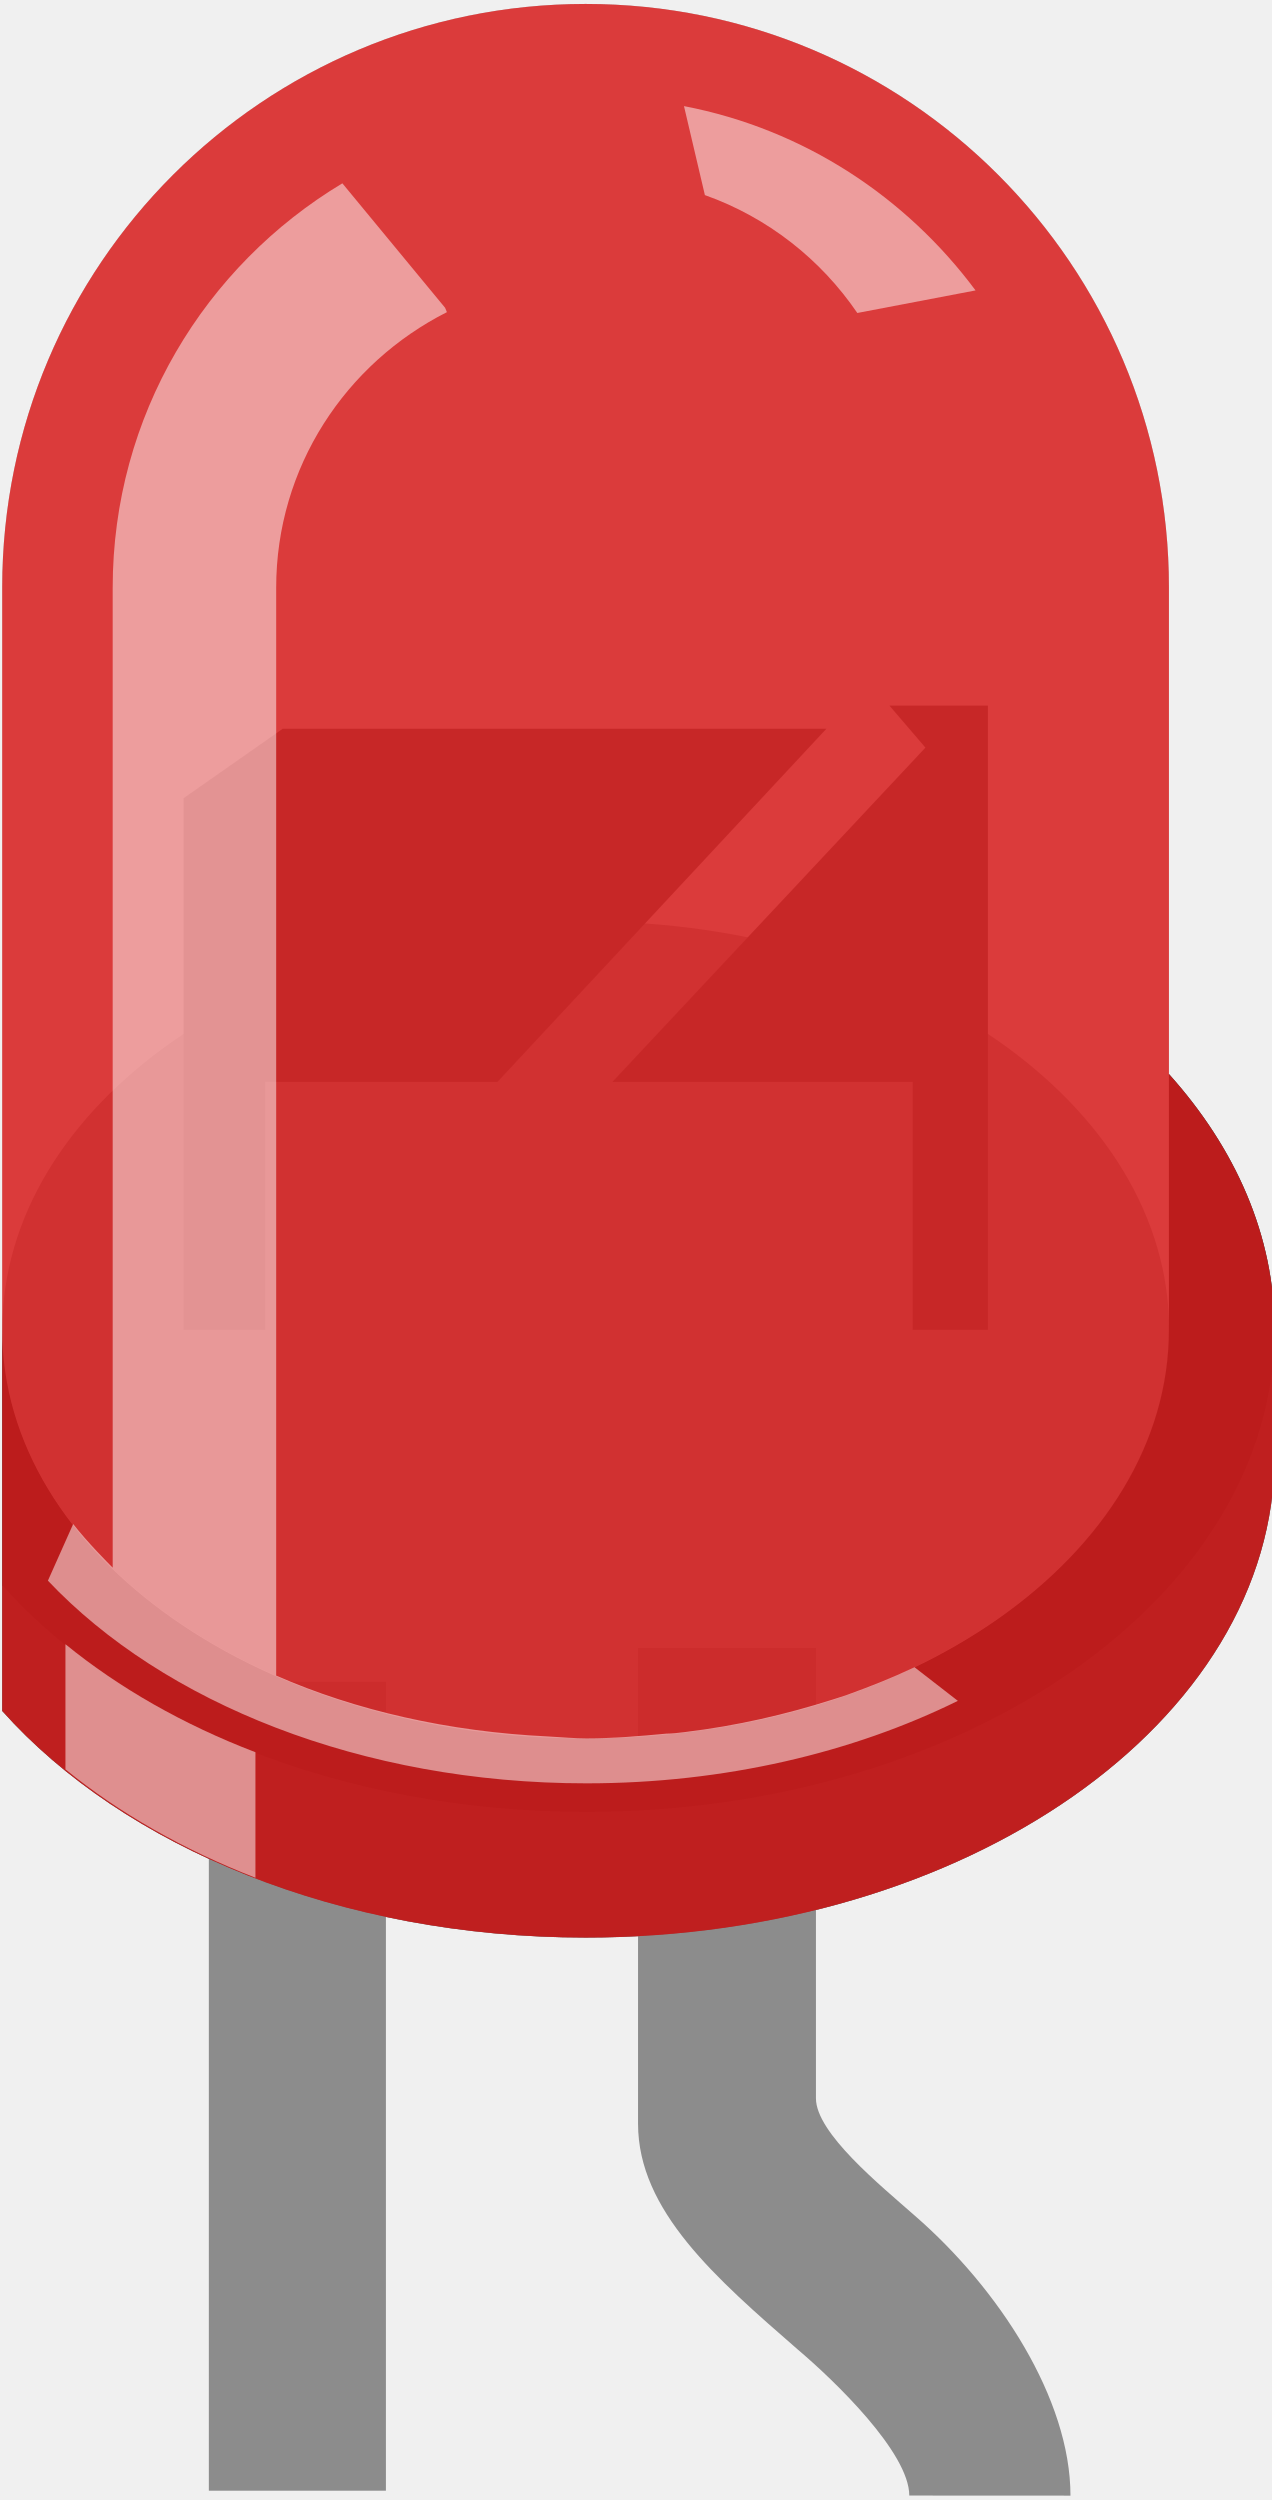
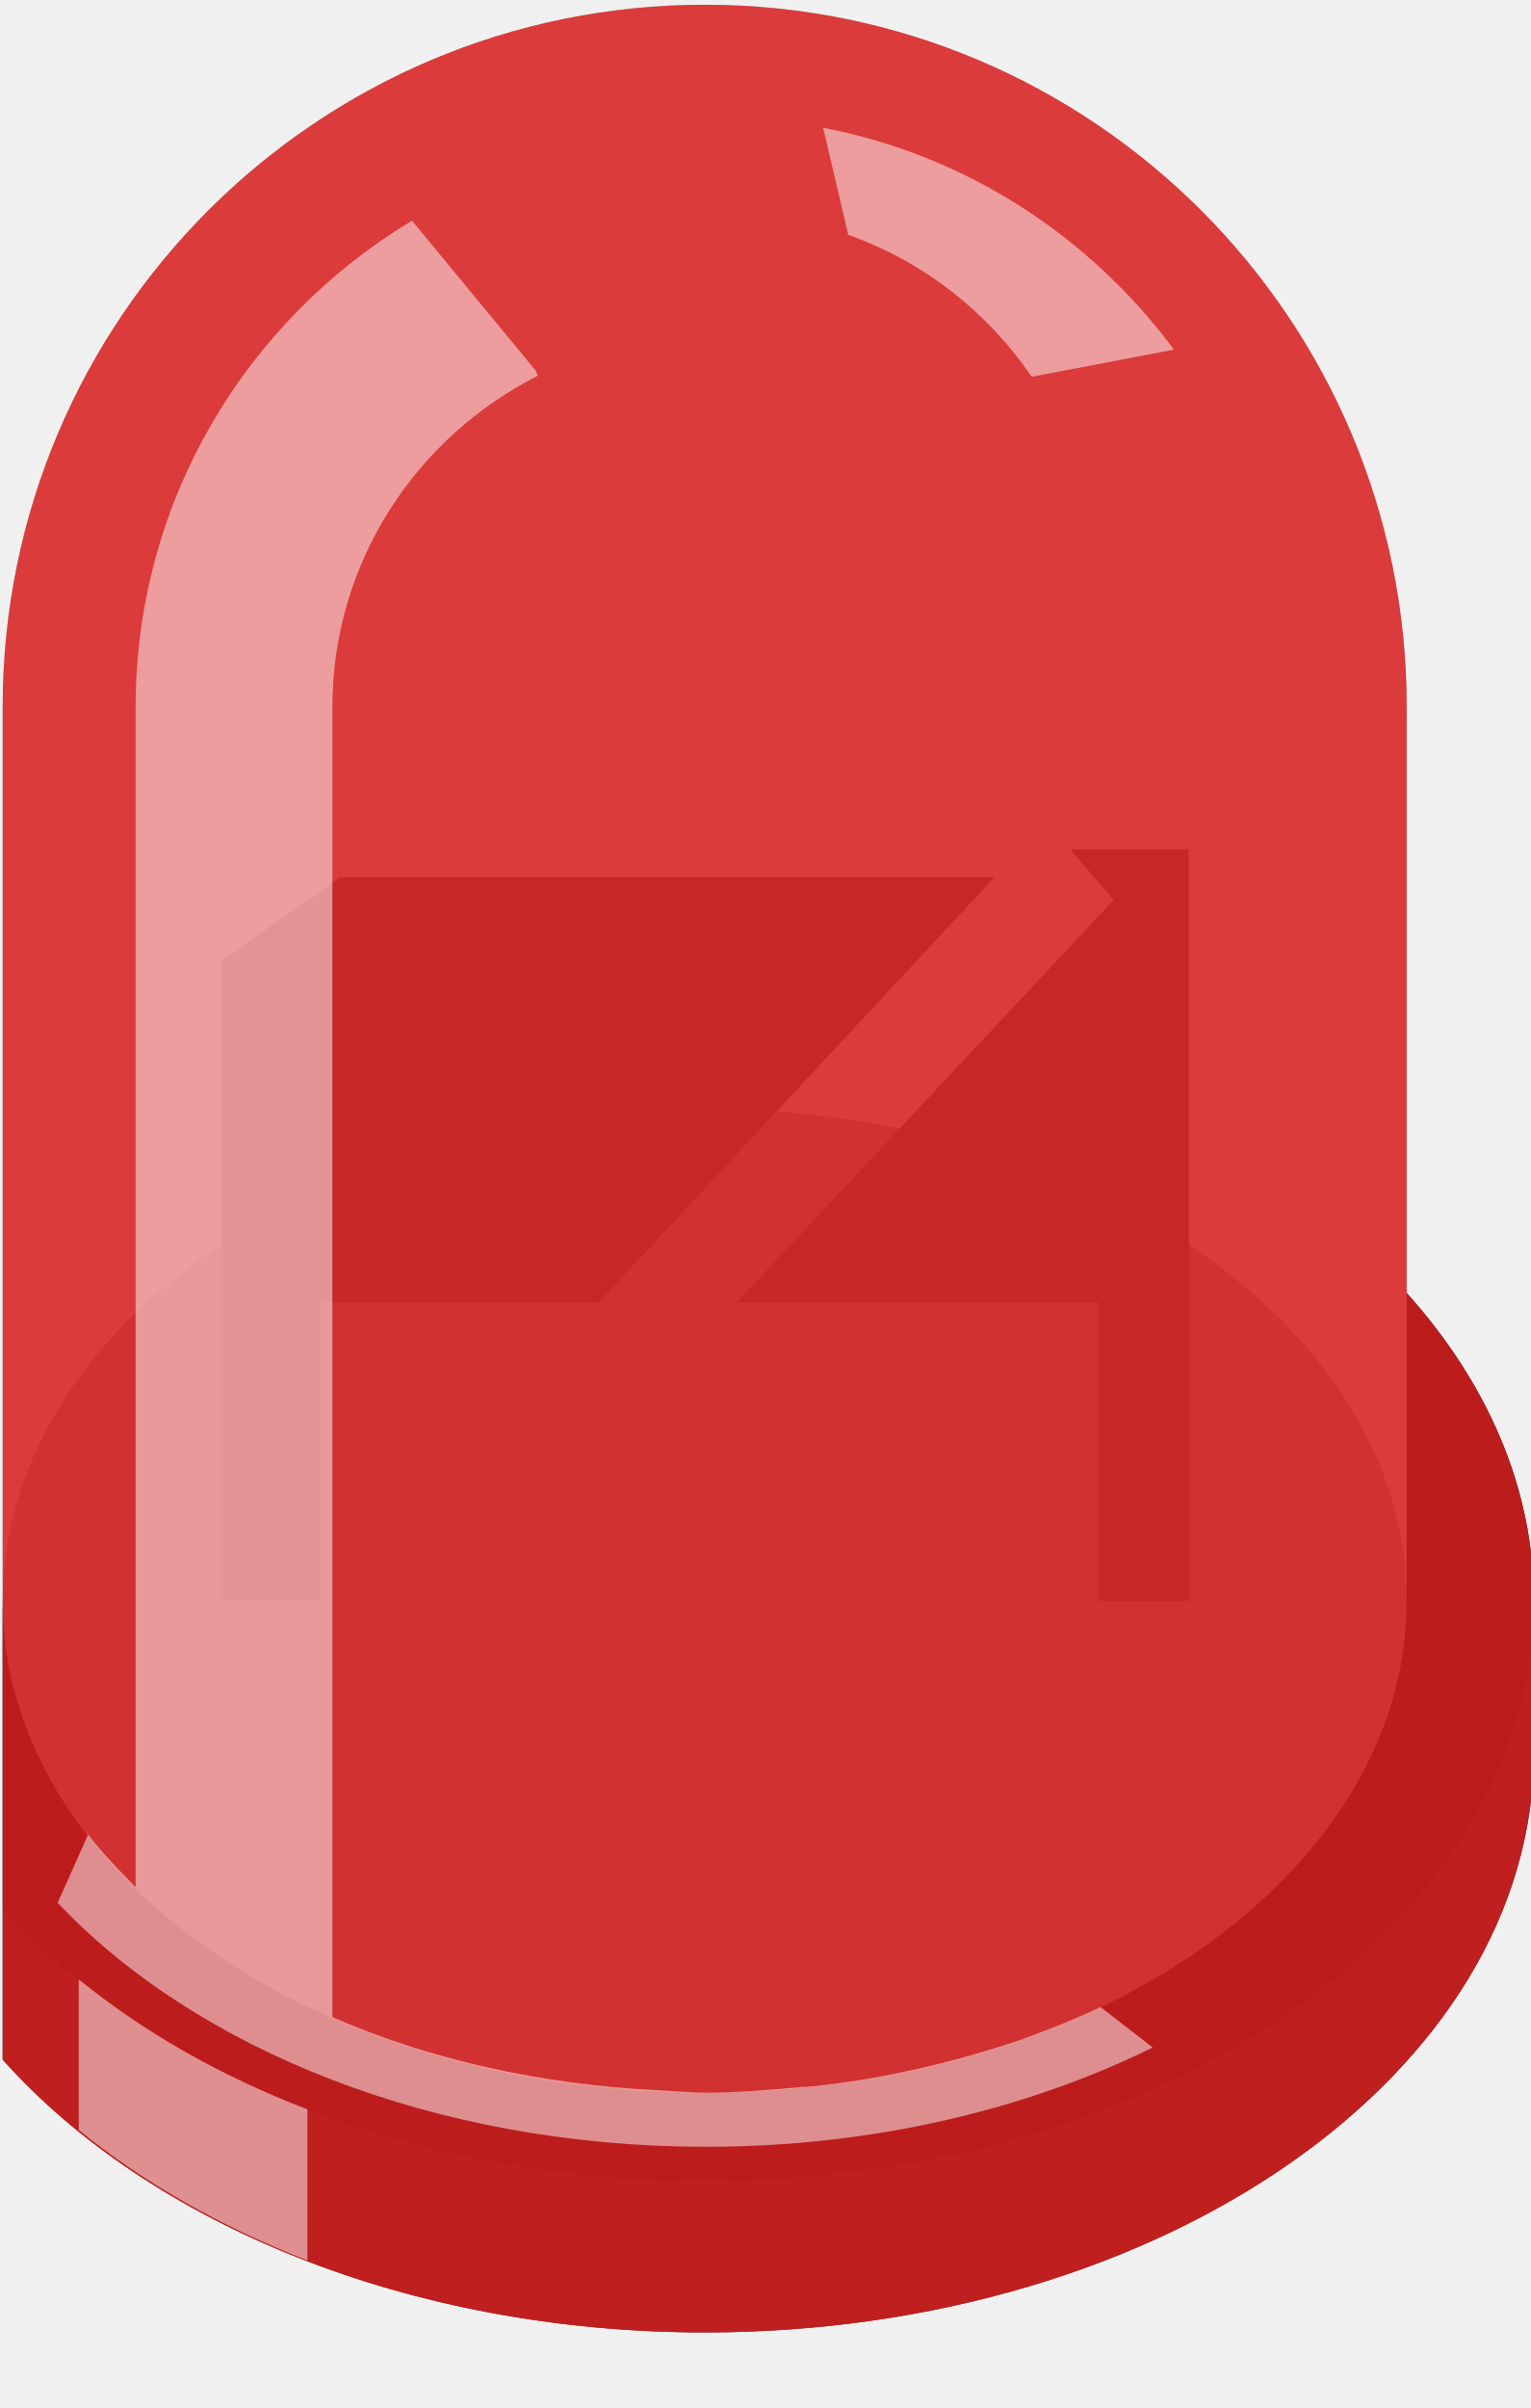
- <svg xmlns="http://www.w3.org/2000/svg" width="15.45mm" height="30.37mm" version="1.2" viewBox="-0.027 -0.048 15.45 30.37">
-   <rect x="2.51" y="20.382" width="2.151" height="9.827" fill="#8c8c8c" />
-   <path d="m12.977 30.269c0-1.174-0.868-2.513-1.892-3.402-0.416-0.367-1.2-1.002-1.2-1.425v-5.471h-2.161v5.78c0 1.058 0.948 1.879 1.946 2.748 0.444 0.376 1.349 1.25 1.349 1.769" fill="#8c8c8c" />
+ <svg xmlns="http://www.w3.org/2000/svg" width="15.45mm" height="24.3mm" version="1.2" viewBox="-0.027 -0.048 15.45 24.3">
  <path d="m14.173 13.001v-5.913c0-3.913-3.168-7.088-7.085-7.088-3.913 0-7.088 3.169-7.088 7.088v13.649c1.474 1.651 4.097 2.753 7.088 2.753 4.62 0 8.369-2.618 8.369-5.859v-1.524c-7.4e-4 -1.143-0.474-2.204-1.283-3.106z" opacity=".3" />
  <path d="m14.173 13.001v-5.913c0-3.913-3.168-7.088-7.085-7.088-3.913 0-7.088 3.169-7.088 7.088v13.649c1.474 1.651 4.097 2.753 7.088 2.753 4.62 0 8.369-2.618 8.369-5.859v-1.524c-7.4e-4 -1.143-0.474-2.204-1.283-3.106z" fill="#e6e6e6" opacity=".5" />
  <path d="m14.173 13.001v3.105c0 2.739-3.166 4.965-7.085 4.965-3.913 2e-5 -7.088-2.219-7.088-4.965v4.63c1.474 1.652 4.097 2.753 7.088 2.753 4.62 0 8.369-2.618 8.369-5.859l-4e-5 -1.524c-7e-4 -1.142-0.474-2.203-1.283-3.105z" fill="#d1d1d1" opacity=".9" />
  <g>
    <path d="m14.173 13.001v3.105c0 2.739-3.166 4.965-7.085 4.965-3.913 2e-5 -7.088-2.219-7.088-4.965v4.63c1.474 1.652 4.097 2.753 7.088 2.753 4.62 0 8.369-2.618 8.369-5.859l-4e-5 -1.524c-7e-4 -1.142-0.474-2.203-1.283-3.105z" opacity=".7" />
    <path d="m14.173 13.001v3.105c0 2.739-3.166 4.965-7.085 4.965-3.913 2e-5 -7.088-2.219-7.088-4.965v3.105c1.474 1.65 4.097 2.753 7.088 2.753 4.62 0 8.369-2.618 8.369-5.859-7.4e-4 -1.141-0.474-2.203-1.283-3.105z" opacity=".25" />
    <ellipse cx="7.088" cy="16.106" rx="7.087" ry="4.961" opacity=".25" />
  </g>
  <polygon points="2.203 16.107 3.196 16.107 3.196 13.095 6.016 13.095 10.012 8.805 3.407 8.805 2.203 9.648" fill="#666666" />
  <polygon points="11.215 9.034 7.412 13.095 11.06 13.095 11.06 16.107 11.974 16.107 11.974 8.524 10.778 8.524" fill="#666666" />
  <path d="m14.173 13.001v-5.913c0-3.913-3.168-7.088-7.085-7.088-3.913 0-7.088 3.169-7.088 7.088v13.649c1.474 1.651 4.097 2.753 7.088 2.753 4.62 0 8.369-2.618 8.369-5.859v-1.524c-7.4e-4 -1.143-0.474-2.204-1.283-3.106z" fill="#e01818" opacity=".8" />
  <g fill="#ffffff">
    <path d="m10.388 3.754 1.436-0.274c-0.842-1.132-2.082-1.958-3.542-2.239l0.254 1.081c0.764 0.271 1.407 0.78 1.851 1.431z" opacity=".5" />
    <path d="m0.768 19.926v1.52c0.649 0.529 1.433 0.976 2.308 1.317v-1.525c-0.878-0.336-1.657-0.782-2.308-1.312z" opacity=".5" />
    <path d="m11.073 20.21c-0.256 0.122-0.53 0.23-0.806 0.33-0.058 0.019-0.117 0.04-0.178 0.058-0.564 0.179-1.161 0.319-1.795 0.395-0.075 0.009-0.151 0.019-0.225 0.019-0.32 0.03-0.644 0.058-0.971 0.058-0.148 0-0.307-0.015-0.472-0.024-1.2-0.057-2.331-0.315-3.298-0.739l-2e-5 -8.389v-4.825c0-1.471 0.848-2.729 2.074-3.349l-0.022-0.053-1.248-1.512c-1.67 1.003-2.79 2.822-2.79 4.912v11.905c-0.05-0.05-0.308-0.309-0.48-0.53l-0.307 0.688c1.401 1.482 3.809 2.462 6.543 2.462 1.68 0 3.237-0.374 4.511-1.002l-0.527-0.409-0.01 0.007z" opacity=".5" />
  </g>
</svg>
